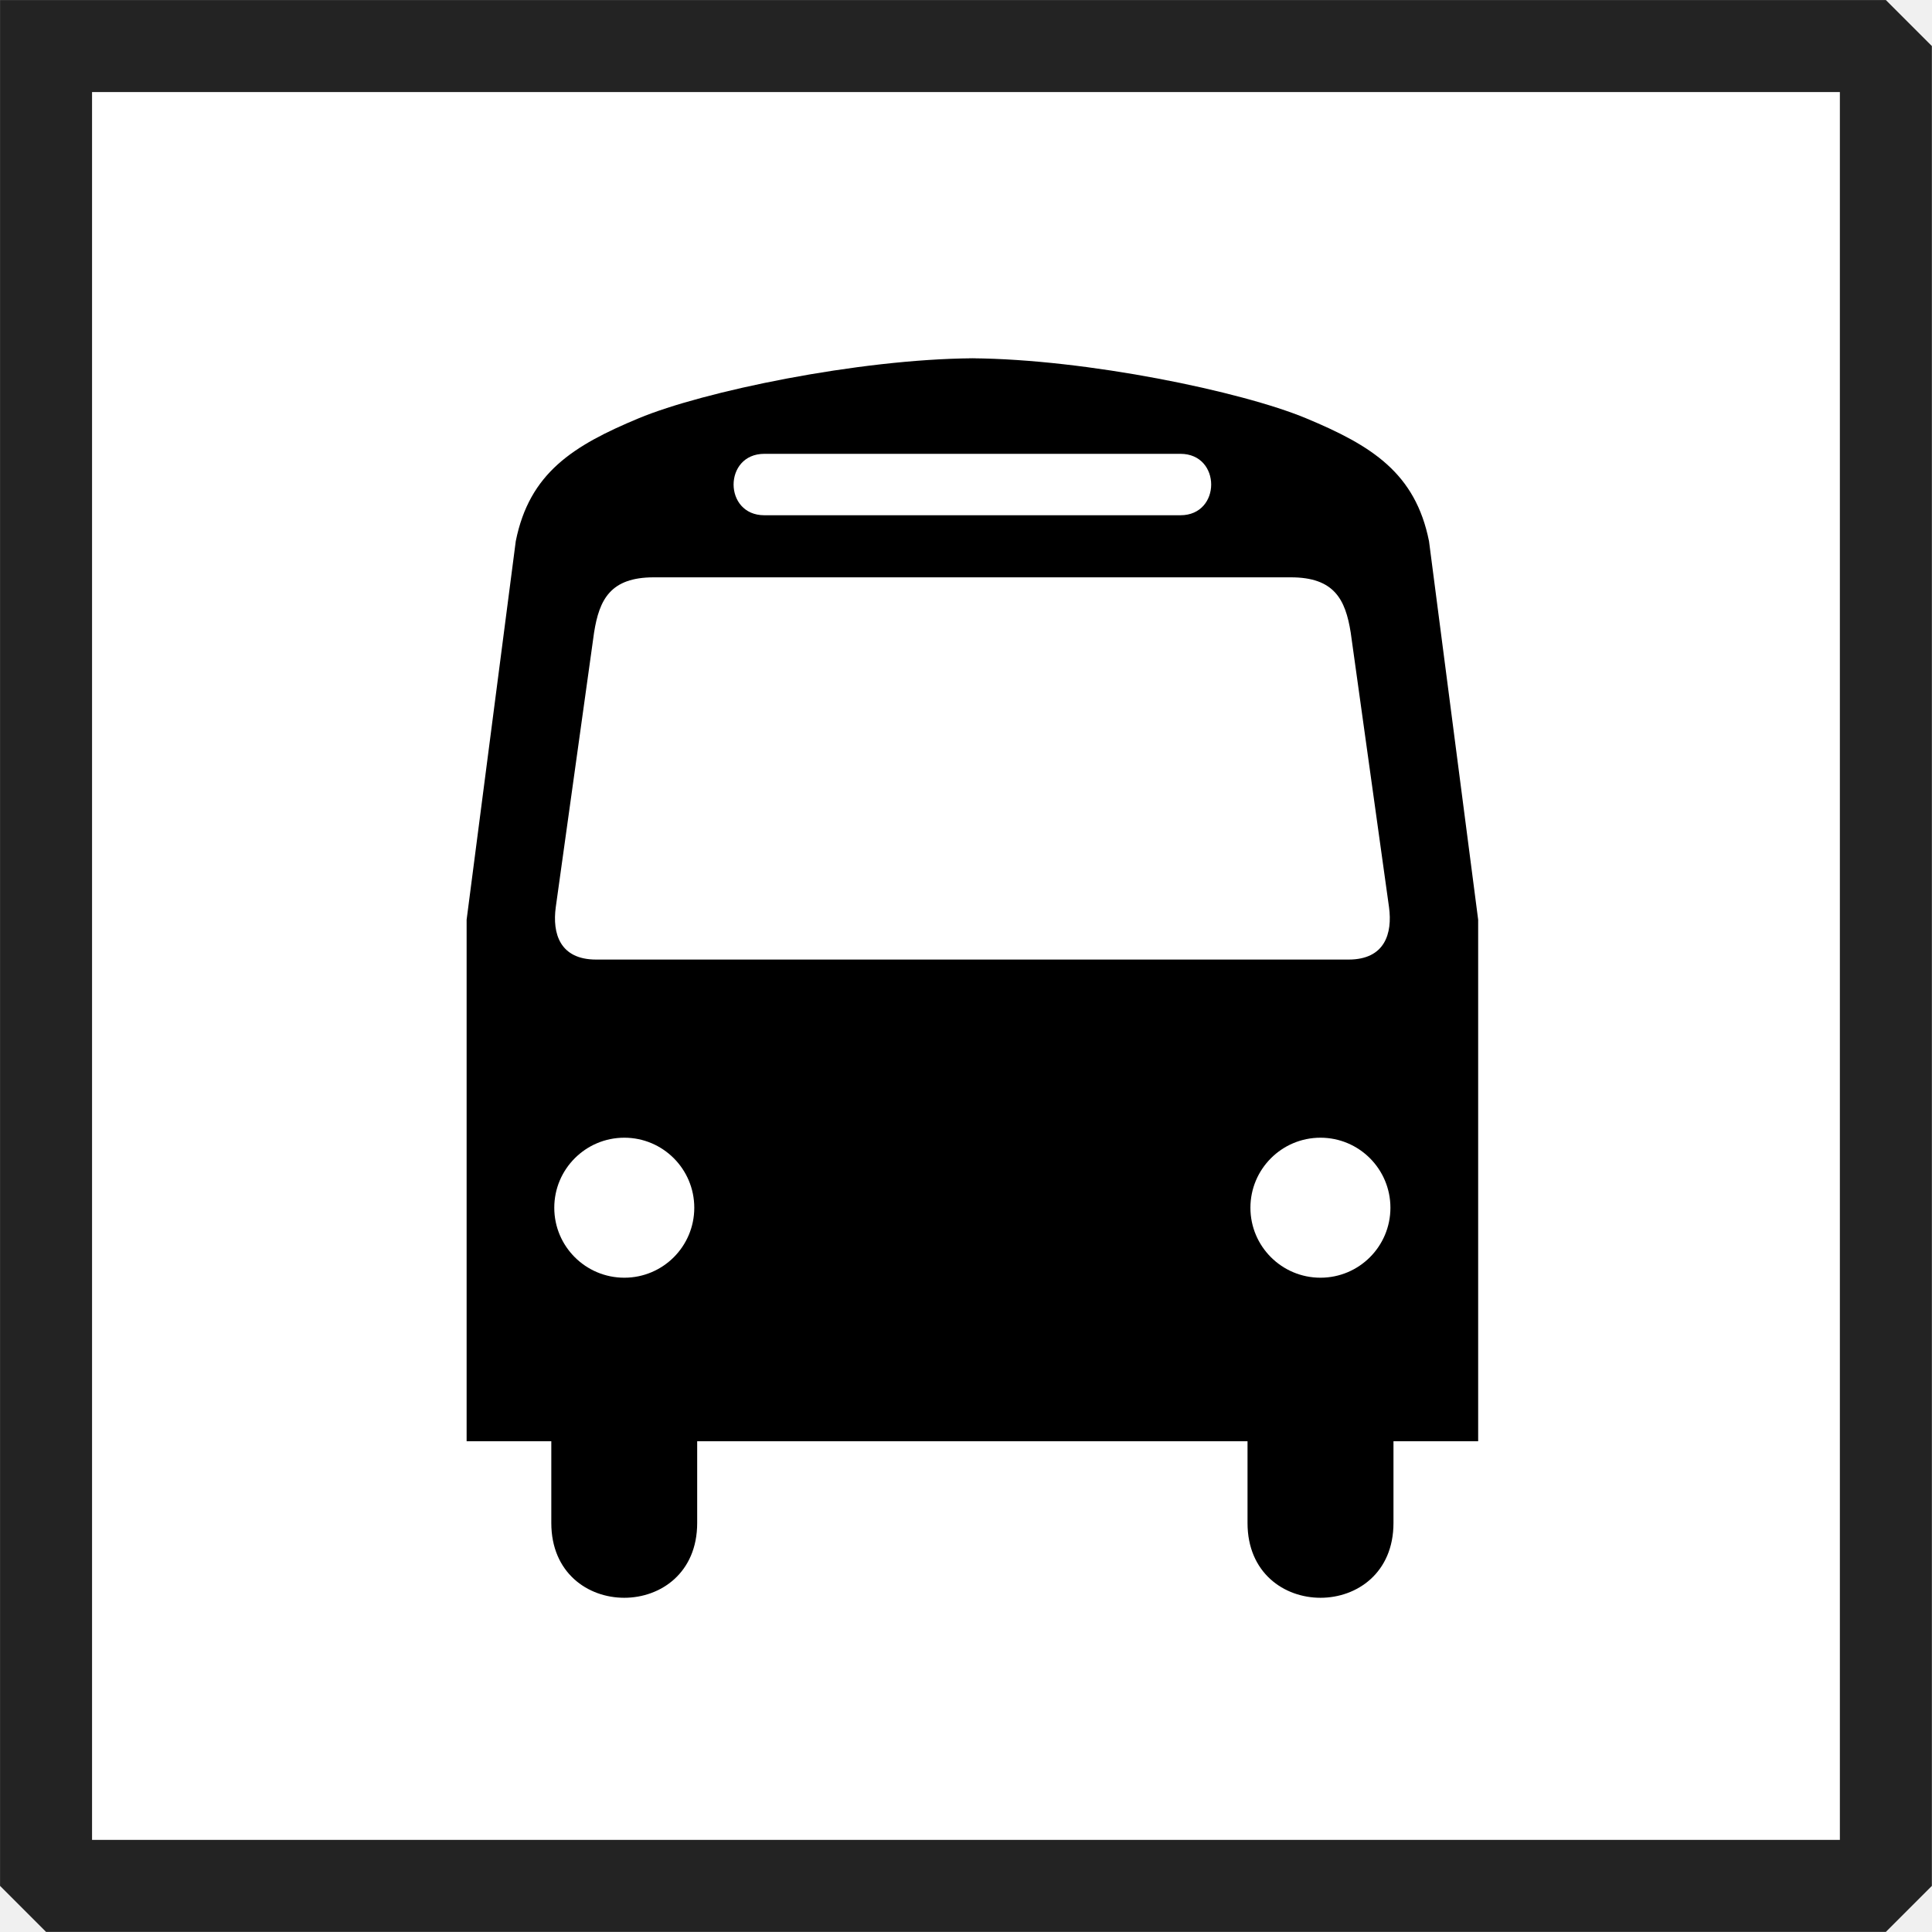
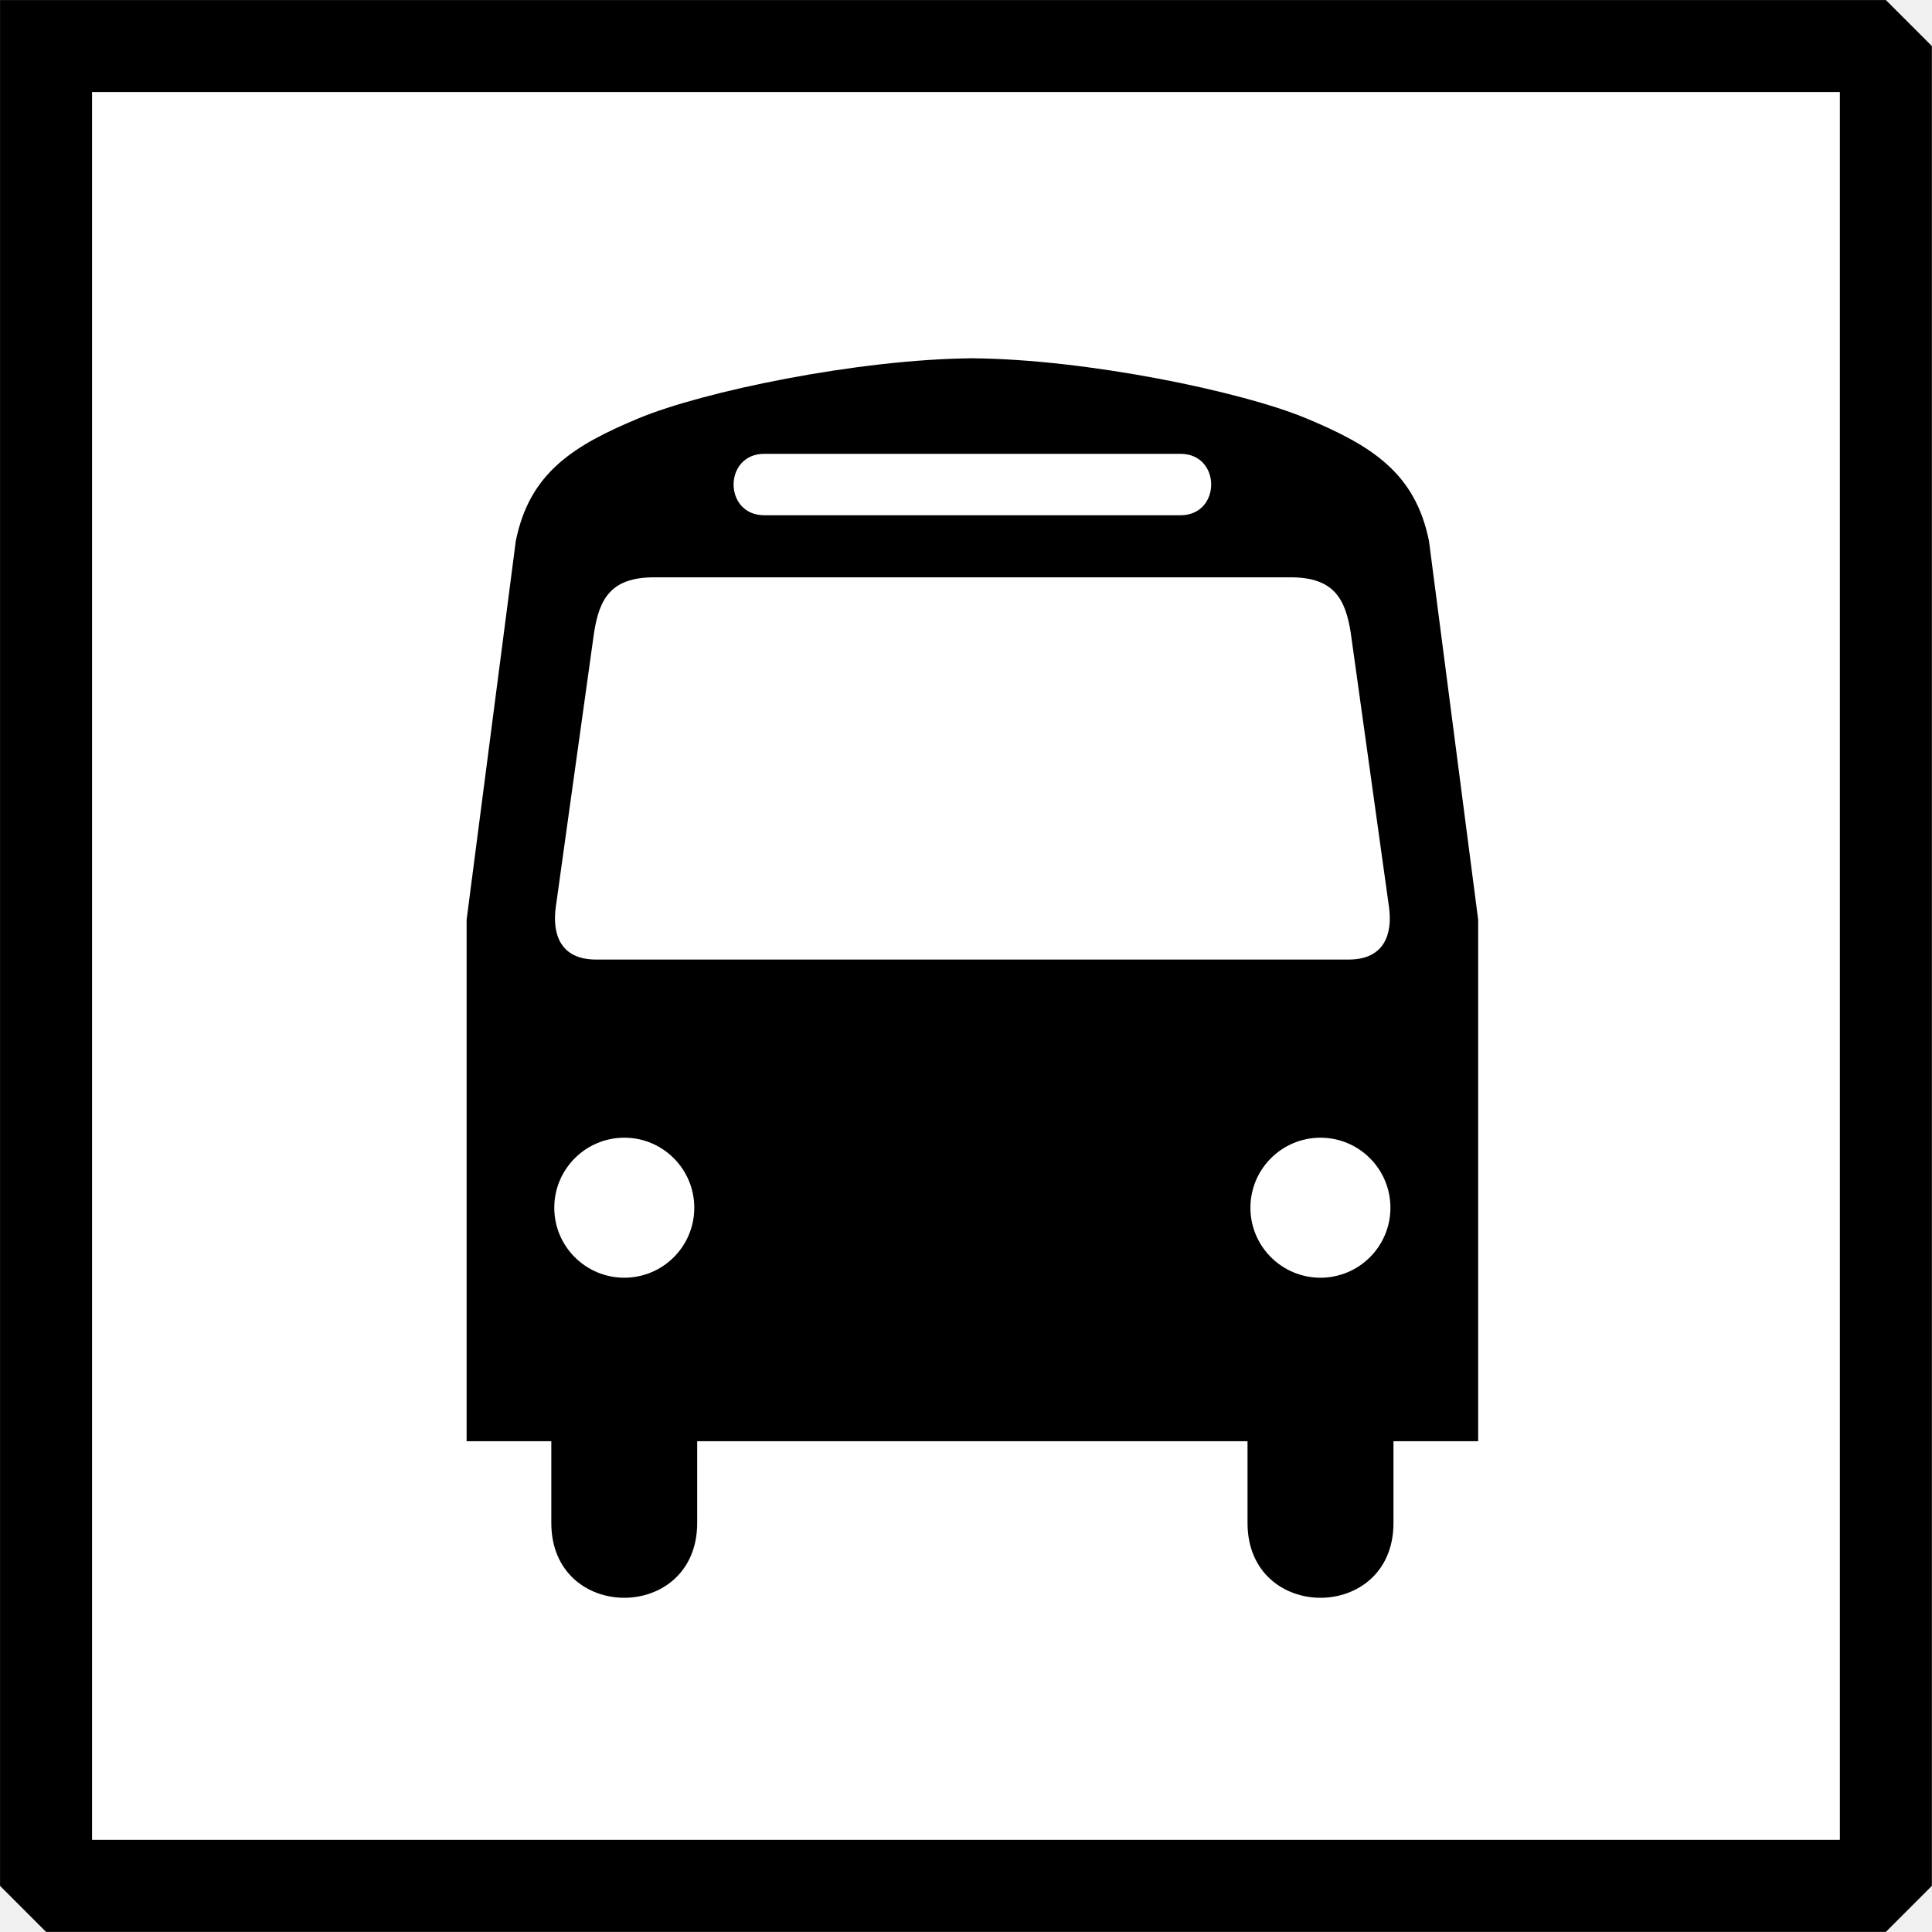
<svg xmlns="http://www.w3.org/2000/svg" width="4.2mm" height="4.2mm" viewBox="0 0 11.906 11.906" version="1.2" id="svg32">
  <defs id="defs6" />
  <g id="g30" style="fill:none;fill-rule:evenodd;stroke:#000000;stroke-width:1;stroke-linecap:square;stroke-linejoin:bevel" transform="translate(-10.04724,-10.04724)">
-     <g font-size="8.25" font-weight="400" font-style="normal" id="g10" style="font-style:normal;font-weight:400;font-size:8.25px;font-family:'MS Shell Dlg 2';fill:#ffffff;fill-opacity:1;stroke:#232323;stroke-width:0.567;stroke-linecap:square;stroke-linejoin:bevel;stroke-opacity:1">
+     <g font-size="8.25" font-weight="400" font-style="normal" id="g10" style="font-style:normal;font-weight:400;font-size:8.25px;font-family:'MS Shell Dlg 2';fill:#ffffff;fill-opacity:1;stroke:#000000;stroke-width:0.567;stroke-linecap:square;stroke-linejoin:bevel;stroke-opacity:1">
      <path d="M 10.331,10.331 H 21.669 V 21.669 H 10.331 V 10.331" id="path8" style="vector-effect:none;fill-rule:evenodd" />
    </g>
-     <g transform="translate(16,16)" font-size="8.25" font-weight="400" font-style="normal" id="g12" style="font-style:normal;font-weight:400;font-size:8.25px;font-family:'MS Shell Dlg 2';fill:#ffffff;fill-opacity:1;stroke:#232323;stroke-width:0.567;stroke-linecap:square;stroke-linejoin:bevel;stroke-opacity:1" />
-     <g transform="matrix(1.33333,0,0,1.33333,16,16)" font-size="8.25" font-weight="400" font-style="normal" id="g14" style="font-style:normal;font-weight:400;font-size:8.25px;font-family:'MS Shell Dlg 2';fill:#ffffff;fill-opacity:1;stroke:#232323;stroke-width:0.567;stroke-linecap:square;stroke-linejoin:bevel;stroke-opacity:1" />
+     <g transform="translate(16,16)" font-size="8.25" font-weight="400" font-style="normal" id="g12" style="font-style:normal;font-weight:400;font-size:8.25px;font-family:'MS Shell Dlg 2';fill:#ffffff;fill-opacity:1;stroke:#000000;stroke-width:0.567;stroke-linecap:square;stroke-linejoin:bevel;stroke-opacity:1" />
+     <g transform="matrix(1.33333,0,0,1.33333,16,16)" font-size="8.25" font-weight="400" font-style="normal" id="g14" style="font-style:normal;font-weight:400;font-size:8.25px;font-family:'MS Shell Dlg 2';fill:#ffffff;fill-opacity:1;stroke:#000000;stroke-width:0.567;stroke-linecap:square;stroke-linejoin:bevel;stroke-opacity:1" />
    <g transform="matrix(0.014662,0,0,0.014662,11.748,11.748)" font-size="8.25" font-weight="400" font-style="normal" id="g18" style="font-style:normal;font-weight:400;font-size:8.25px;font-family:'MS Shell Dlg 2';fill:#000000;fill-opacity:1;stroke:none">
      <path d="m 290.625,34.563 c 0.676,0 1.379,0.026 2.063,0.031 0.688,-0.005 1.381,-0.031 2.063,-0.031 h -4.126" id="path16" style="vector-effect:none;fill-rule:nonzero" />
    </g>
    <g transform="matrix(0.014662,0,0,0.014662,11.748,11.748)" font-size="8.25" font-weight="400" font-style="normal" id="g22" style="font-style:normal;font-weight:400;font-size:8.25px;font-family:'MS Shell Dlg 2';fill:#000000;fill-opacity:1;stroke:none">
      <path d="M 484.625,111.469 C 478.887,82.775 460.517,71.291 432.969,59.813 405.808,48.496 340.714,34.972 292.688,34.594 244.663,34.974 179.596,48.497 152.438,59.813 124.891,71.291 106.52,82.775 100.782,111.469 L 80.125,270.563 V 489.75 h 35.594 v 34.375 c 0,41.913 61.313,41.913 61.313,0 V 489.75 h 113.25 0.344 117.719 v 34.375 c 0,41.913 61.344,41.913 61.344,0 V 489.75 h 35.594 V 270.563 L 484.625,111.469 M 205.25,74.75 h 85.375 89.531 c 17.218,0 17.218,25.813 0,25.813 H 290.437 205.25 c -17.218,0 -17.218,-25.813 0,-25.813 m -58.844,346.281 c -16.248,0 -29.438,-13.158 -29.438,-29.406 0,-16.248 13.19,-29.438 29.438,-29.438 16.248,0 29.406,13.189 29.406,29.438 0,16.249 -13.158,29.406 -29.406,29.406 M 290.625,287.313 H 134.563 c -15.279,0 -18.468,-10.972 -16.969,-22.031 l 16.094,-115.375 c 2.208,-14.018 6.938,-23.25 25.125,-23.25 h 131.625 136.125 c 18.188,0 22.948,9.232 25.156,23.25 l 16.094,115.375 c 1.499,11.059 -1.721,22.031 -17,22.031 H 290.625 M 439,421.031 c -16.248,0 -29.438,-13.158 -29.438,-29.406 0,-16.248 13.189,-29.438 29.438,-29.438 16.249,0 29.406,13.189 29.406,29.438 0,16.249 -13.158,29.406 -29.406,29.406" id="path20" style="vector-effect:none;fill-rule:nonzero" />
    </g>
-     <g transform="matrix(1.33333,0,0,1.33333,16,16)" font-size="8.25" font-weight="400" font-style="normal" id="g24" style="font-style:normal;font-weight:400;font-size:8.25px;font-family:'MS Shell Dlg 2';fill:#ffffff;fill-opacity:1;stroke:#232323;stroke-width:0.567;stroke-linecap:square;stroke-linejoin:bevel;stroke-opacity:1" />
-     <g transform="translate(16,16)" font-size="8.25" font-weight="400" font-style="normal" id="g26" style="font-style:normal;font-weight:400;font-size:8.25px;font-family:'MS Shell Dlg 2';fill:#ffffff;fill-opacity:1;stroke:#232323;stroke-width:0.567;stroke-linecap:square;stroke-linejoin:bevel;stroke-opacity:1" />
-     <g font-size="8.25" font-weight="400" font-style="normal" id="g28" style="font-style:normal;font-weight:400;font-size:8.25px;font-family:'MS Shell Dlg 2';fill:#ffffff;fill-opacity:1;stroke:#232323;stroke-width:0.567;stroke-linecap:square;stroke-linejoin:bevel;stroke-opacity:1" />
+     <g transform="matrix(1.33333,0,0,1.33333,16,16)" font-size="8.25" font-weight="400" font-style="normal" id="g24" style="font-style:normal;font-weight:400;font-size:8.25px;font-family:'MS Shell Dlg 2';fill:#ffffff;fill-opacity:1;stroke:#000000;stroke-width:0.567;stroke-linecap:square;stroke-linejoin:bevel;stroke-opacity:1" />
+     <g transform="translate(16,16)" font-size="8.25" font-weight="400" font-style="normal" id="g26" style="font-style:normal;font-weight:400;font-size:8.25px;font-family:'MS Shell Dlg 2';fill:#ffffff;fill-opacity:1;stroke:#000000;stroke-width:0.567;stroke-linecap:square;stroke-linejoin:bevel;stroke-opacity:1" />
+     <g font-size="8.25" font-weight="400" font-style="normal" id="g28" style="font-style:normal;font-weight:400;font-size:8.25px;font-family:'MS Shell Dlg 2';fill:#ffffff;fill-opacity:1;stroke:#000000;stroke-width:0.567;stroke-linecap:square;stroke-linejoin:bevel;stroke-opacity:1" />
  </g>
</svg>
